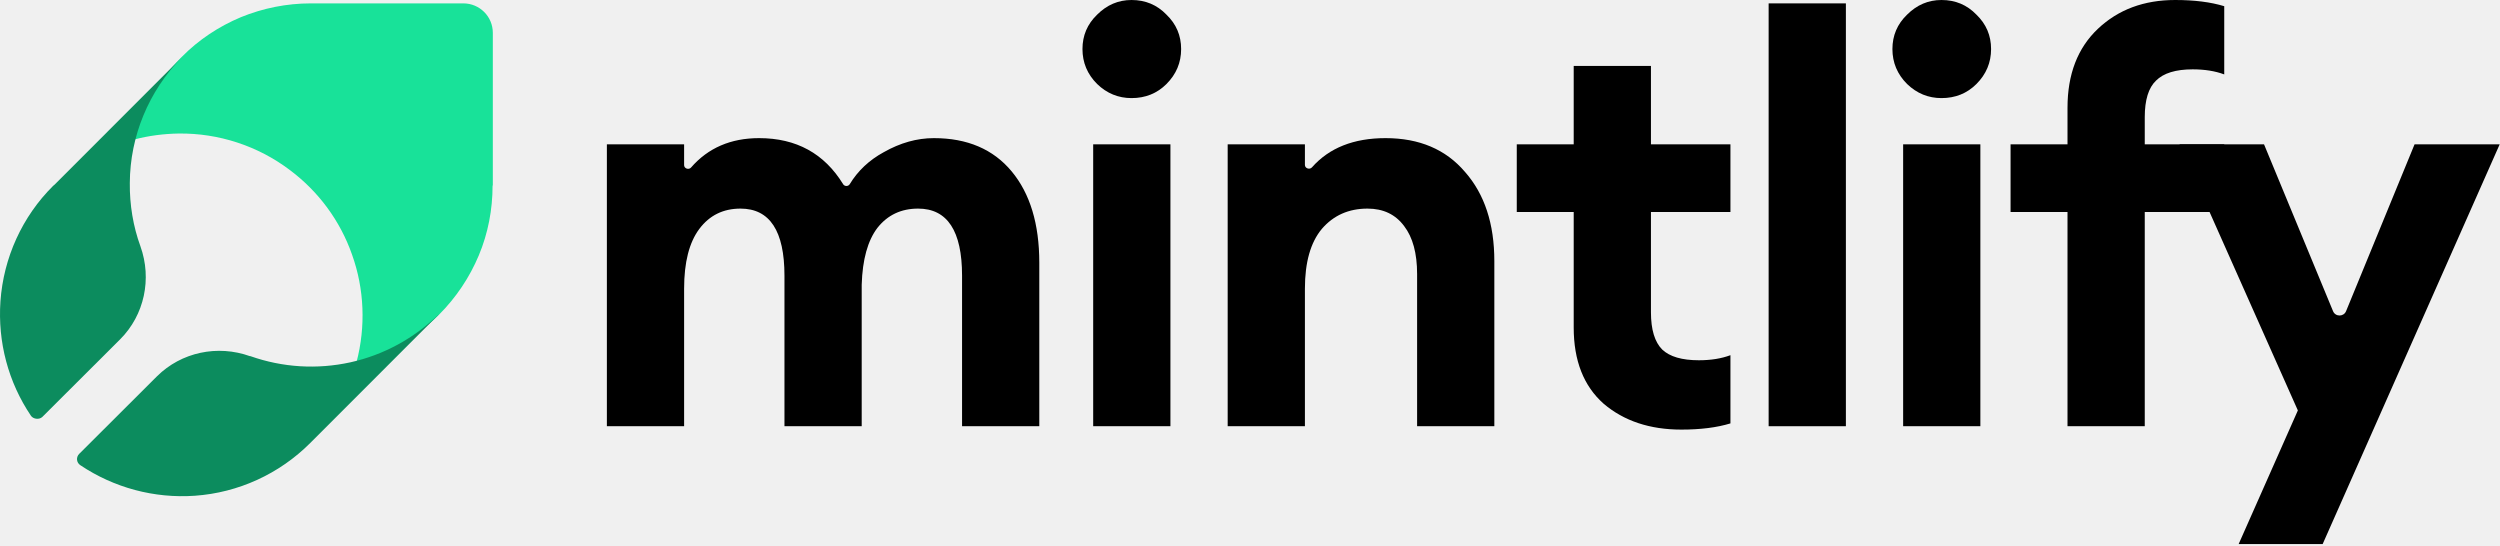
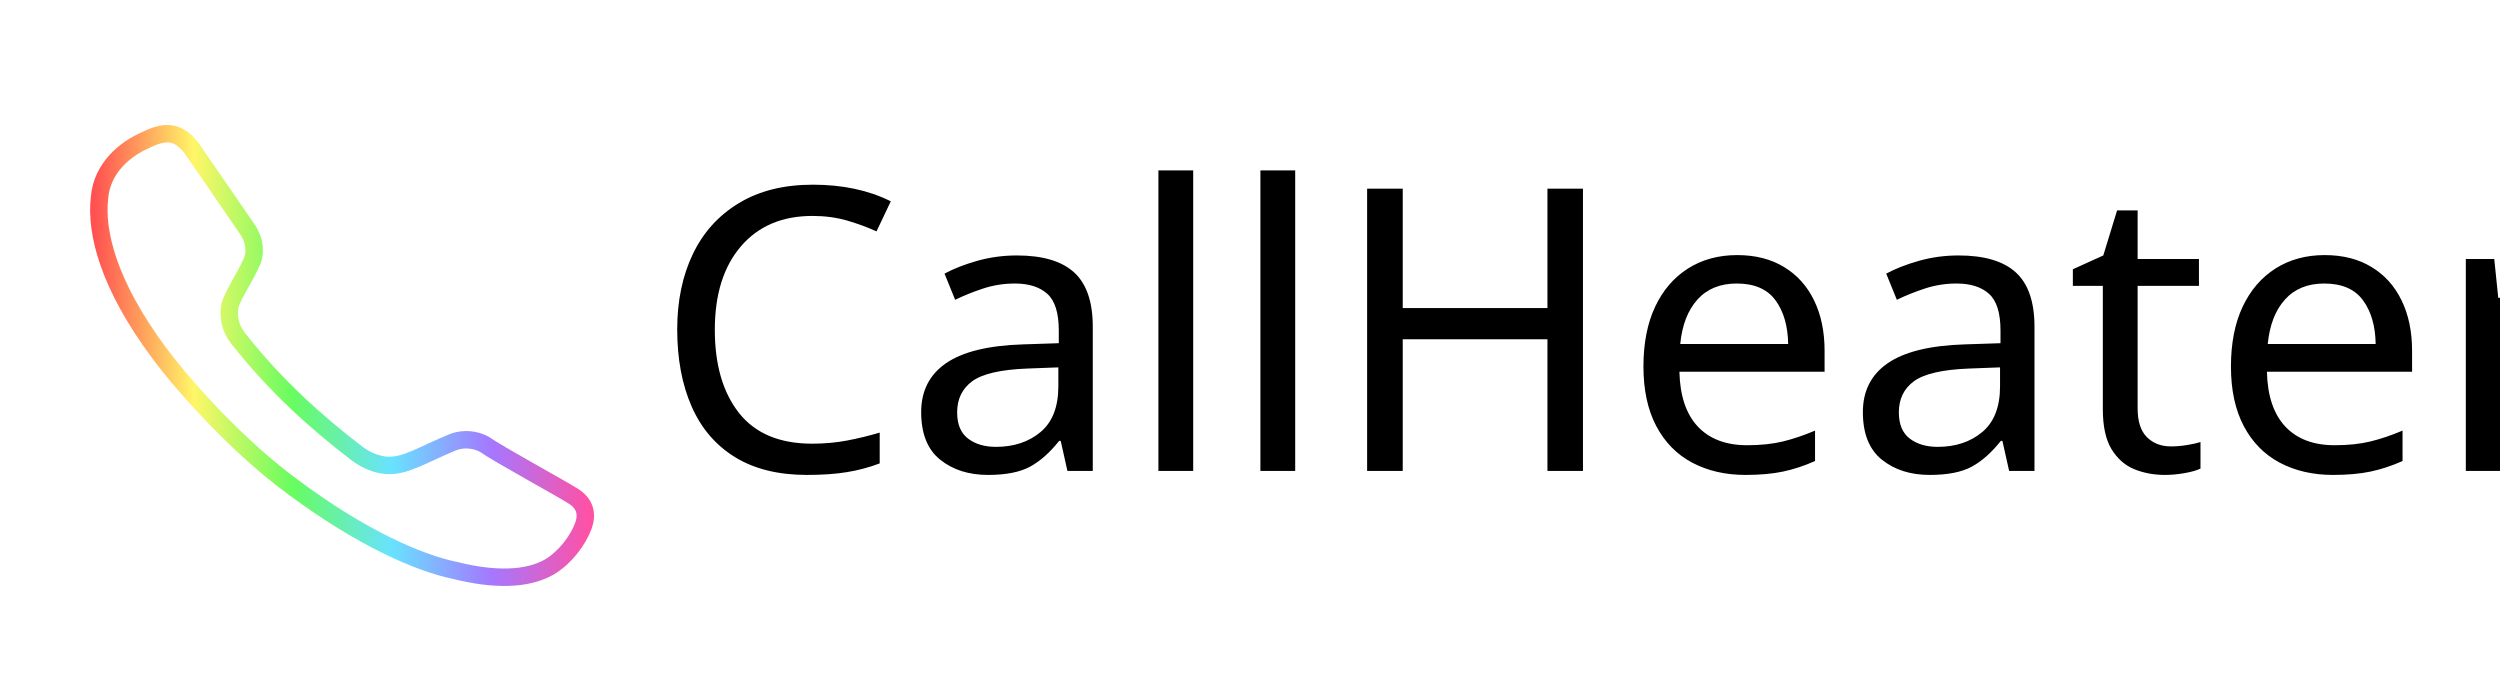
- <svg xmlns="http://www.w3.org/2000/svg" width="1682" height="367" viewBox="0 0 1682 367" fill="none">
-   <path d="M1562.69 366.037H1506.17L1546 276.14L1466.34 97.105H1523.24L1569.66 209.337C1571.28 213.26 1576.84 213.253 1578.45 209.325L1624.52 97.105H1681.79L1562.69 366.037Z" fill="black" />
-   <path d="M1391.02 286.761V142.622H1352.71V97.104H1391.02V72.449C1391.02 49.943 1397.85 32.242 1411.5 19.345C1425.16 6.448 1442.48 0 1463.47 0C1476.37 0 1487.37 1.391 1496.47 4.172V50.069C1490.4 47.793 1483.32 46.656 1475.23 46.656C1463.85 46.656 1455.63 49.184 1450.57 54.242C1445.51 59.046 1442.99 67.265 1442.99 78.897V97.104H1496.47V142.622H1442.99V286.761H1391.02Z" fill="black" />
-   <path d="M1306.22 66.001C1297.37 66.001 1289.66 62.84 1283.08 56.518C1276.51 49.943 1273.22 42.104 1273.22 33C1273.22 23.897 1276.51 16.184 1283.08 9.862C1289.66 3.287 1297.37 0 1306.22 0C1315.58 0 1323.42 3.287 1329.74 9.862C1336.31 16.184 1339.6 23.897 1339.6 33C1339.6 42.104 1336.31 49.943 1329.74 56.518C1323.42 62.84 1315.58 66.001 1306.22 66.001ZM1280.43 286.761V97.104H1332.39V286.761H1280.43Z" fill="black" />
-   <path d="M1189.94 286.761V2.276H1241.91V286.761H1189.94Z" fill="black" />
-   <path d="M1131.24 289.037C1110 289.037 1092.55 283.221 1078.89 271.588C1065.49 259.703 1058.79 242.634 1058.79 220.381V142.622H1020.48V97.104H1058.79V44.38H1110.76V97.104H1164.24V142.622H1110.76V210.14C1110.76 221.772 1113.29 230.117 1118.34 235.174C1123.4 239.979 1131.62 242.381 1143 242.381C1151.09 242.381 1158.17 241.243 1164.24 238.967V284.864C1155.14 287.646 1144.14 289.037 1131.24 289.037Z" fill="black" />
-   <path d="M825.979 286.761V97.104H877.945V110.967C877.945 113.311 881.135 114.347 882.688 112.591C894.273 99.485 910.773 92.932 932.187 92.932C954.946 92.932 972.774 100.518 985.67 115.691C998.82 130.61 1005.39 150.587 1005.39 175.622V286.761H953.429V184.346C953.429 170.438 950.521 159.691 944.704 152.105C938.888 144.265 930.67 140.346 920.049 140.346C907.405 140.346 897.164 144.898 889.325 154.001C881.738 163.105 877.945 176.507 877.945 194.208V286.761H825.979Z" fill="black" />
-   <path d="M761.286 66.001C752.436 66.001 744.723 62.84 738.148 56.518C731.574 49.943 728.286 42.104 728.286 33C728.286 23.897 731.574 16.184 738.148 9.862C744.723 3.287 752.436 0 761.286 0C770.643 0 778.482 3.287 784.804 9.862C791.379 16.184 794.666 23.897 794.666 33C794.666 42.104 791.379 49.943 784.804 56.518C778.482 62.84 770.643 66.001 761.286 66.001ZM735.493 286.761V97.104H787.459V286.761H735.493Z" fill="black" />
-   <path d="M647.273 286.761V185.484C647.273 155.392 637.411 140.346 617.686 140.346C606.307 140.346 597.204 144.645 590.376 153.243C583.801 161.84 580.261 174.61 579.755 191.553V286.761H527.789V185.484C527.789 155.392 517.927 140.346 498.203 140.346C486.571 140.346 477.341 144.898 470.513 154.001C463.685 163.105 460.272 176.507 460.272 194.208V286.761H408.306V97.104H460.272V111.103C460.272 113.435 463.407 114.462 464.939 112.704C476.419 99.522 491.68 92.932 510.72 92.932C535.742 92.932 554.588 103.262 567.259 123.923C568.258 125.553 570.718 125.527 571.712 123.894C577.189 114.891 584.802 107.731 594.548 102.415C605.675 96.093 616.928 92.932 628.307 92.932C650.813 92.932 668.261 100.392 680.652 115.311C693.043 130.231 699.239 150.714 699.239 176.76V286.761H647.273Z" fill="black" />
-   <path d="M331.569 124.833V22.09C331.569 11.065 322.625 2.276 311.764 2.276H209.069C192.938 2.276 176.967 5.472 162.113 11.544C147.26 17.775 133.685 26.724 122.345 38.228L121.546 39.027C106.533 54.207 95.833 73.062 90.402 93.834C100.145 91.277 110.206 89.999 120.268 89.839C147.1 89.52 173.453 98.148 194.855 114.287C214.18 128.668 228.873 148.481 236.859 171.331C245.164 194.5 246.122 219.746 239.893 243.554C260.496 238.122 279.503 227.416 294.675 212.396L295.474 211.597C306.813 200.252 315.917 186.67 322.145 171.81C328.374 156.95 331.409 140.971 331.409 124.833H331.569Z" fill="#18E299" />
-   <path d="M87.337 123.098C87.496 91.579 100.066 61.334 122.182 38.73L36.739 124.212C36.421 124.531 36.102 124.69 35.784 125.008C14.941 145.702 2.371 173.4 0.303 202.69C-1.607 230.07 5.553 257.131 20.828 279.736C22.285 281.892 26.238 282.601 28.466 280.532L80.813 228.319C97.202 211.923 102.293 187.568 94.497 165.759C89.564 152.229 87.178 137.743 87.337 123.098Z" fill="#0C8C5E" />
-   <path d="M294.976 211.605C278.587 227.683 258.062 238.826 235.786 243.761C213.351 248.695 190.121 247.263 168.482 239.622C168.482 239.622 168.323 239.622 168.164 239.622C146.365 231.822 122.022 236.916 105.633 253.153L53.285 305.365C51.057 307.594 51.376 311.255 54.081 313.006C76.674 328.128 103.724 335.451 131.091 333.541C160.368 331.471 187.894 318.896 208.737 298.043L209.533 297.247L294.976 211.764V211.605Z" fill="#0C8C5E" />
+ <svg xmlns="http://www.w3.org/2000/svg" width="430" height="119" viewBox="0 0 430 119">
+   <path id="Shape" fill="#ffffff" fill-rule="evenodd" stroke="none" d="M -86 331 L 504 331 L 504 -207 L -86 -207 Z" />
+   <text id="CallHeater" xml:space="preserve" x="112.339" y="81" font-family="SF Pro Rounded" font-size="68" fill="#000000">CallHeater</text>
+   <linearGradient id="linearGradient1" x1="16.282" y1="60.187" x2="101.461" y2="60.187" gradientUnits="userSpaceOnUse">
+     <stop offset="1e-05" stop-color="#ff5151" stop-opacity="1" />
+     <stop offset="0.2" stop-color="#fff668" stop-opacity="1" />
+     <stop offset="0.4" stop-color="#68fc60" stop-opacity="1" />
+     <stop offset="0.6" stop-color="#68e2ff" stop-opacity="1" />
+     <stop offset="0.8" stop-color="#a478ff" stop-opacity="1" />
+     <stop offset="1" stop-color="#ff51a4" stop-opacity="1" />
+   </linearGradient>
+   <path id="Path" fill="none" stroke="url(#linearGradient1)" stroke-width="3" d="M 83.283 76.4 C 81.669 75.549 79.716 75.395 78.017 76.013 C 72.496 78.257 69.778 80.268 66.38 80.036 C 64.766 79.881 63.152 79.262 61.539 78.102 C 54.149 72.455 47.523 66.421 41.408 58.763 C 39.964 57.139 39.114 55.128 39.539 52.575 C 40.134 50.564 42.087 47.779 43.106 45.458 C 44.211 43.524 43.701 40.972 42.427 39.27 L 32.914 25.423 C 30.705 22.639 28.582 22.329 25.014 24.108 C 21.617 25.578 17.539 28.827 17.115 34.01 C 16.435 39.966 18.644 48.939 27.308 60.62 C 32.149 67.118 41.408 77.251 50.581 83.904 C 62.048 92.413 71.901 96.822 78.357 98.137 C 84.897 99.761 90.588 99.761 94.495 97.518 C 97.214 95.893 99.422 92.954 100.356 90.401 C 101.036 88.467 100.696 86.688 98.658 85.373 C 96.619 84.058 85.407 77.947 83.283 76.4 Z" />
</svg>
